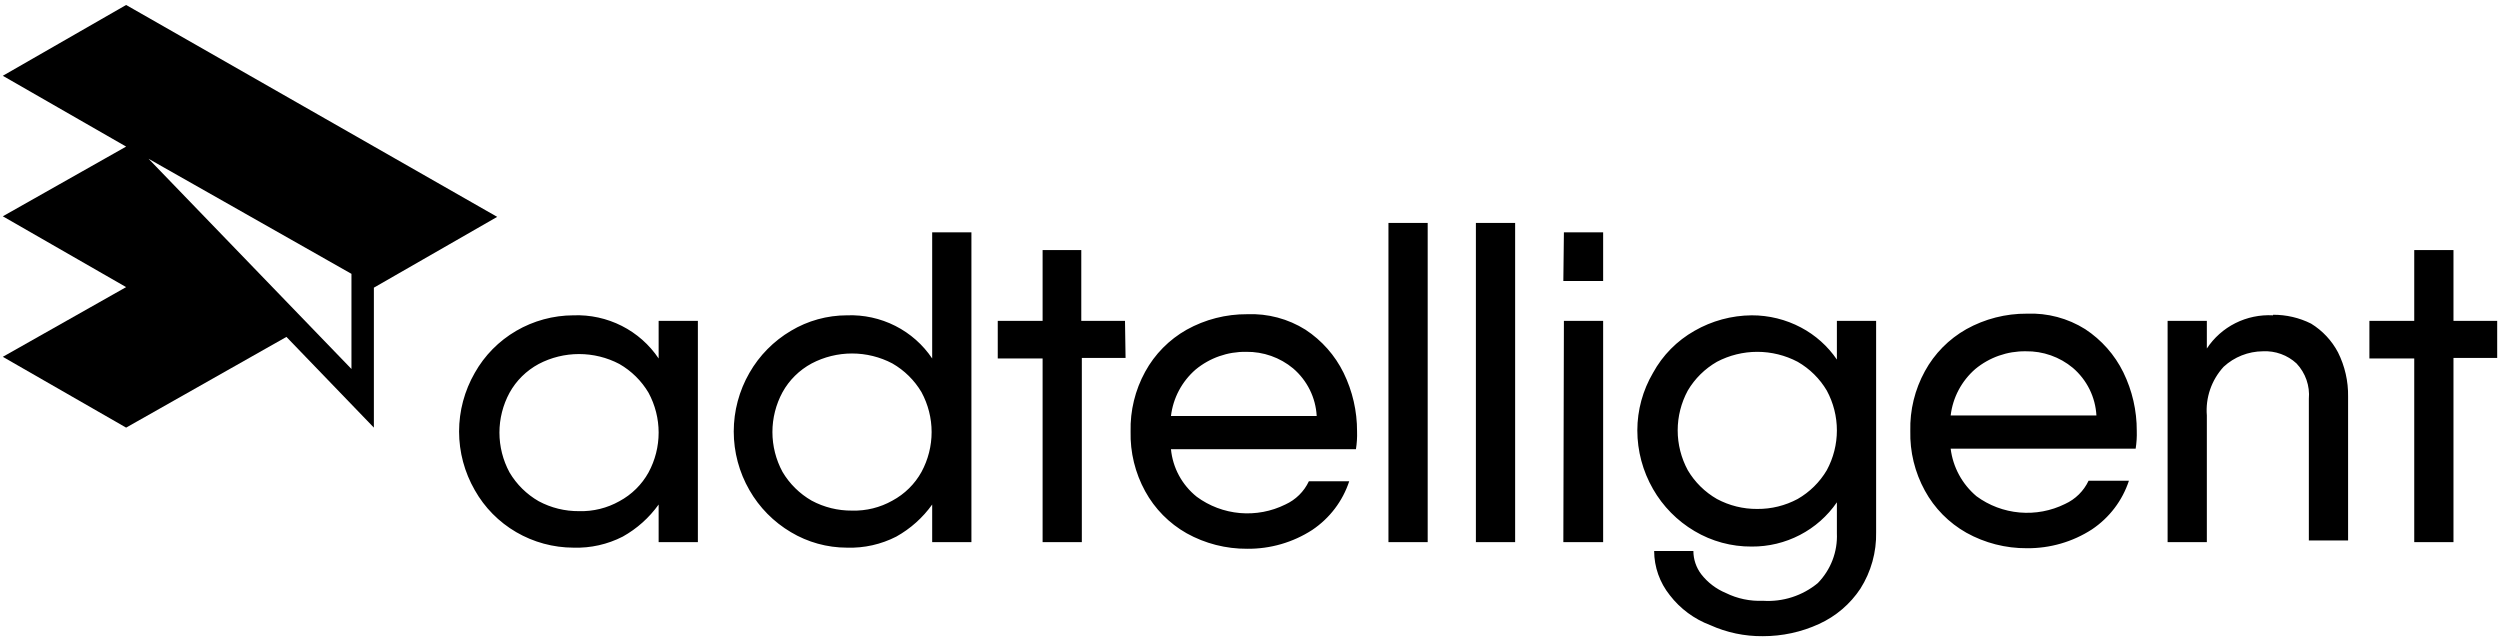
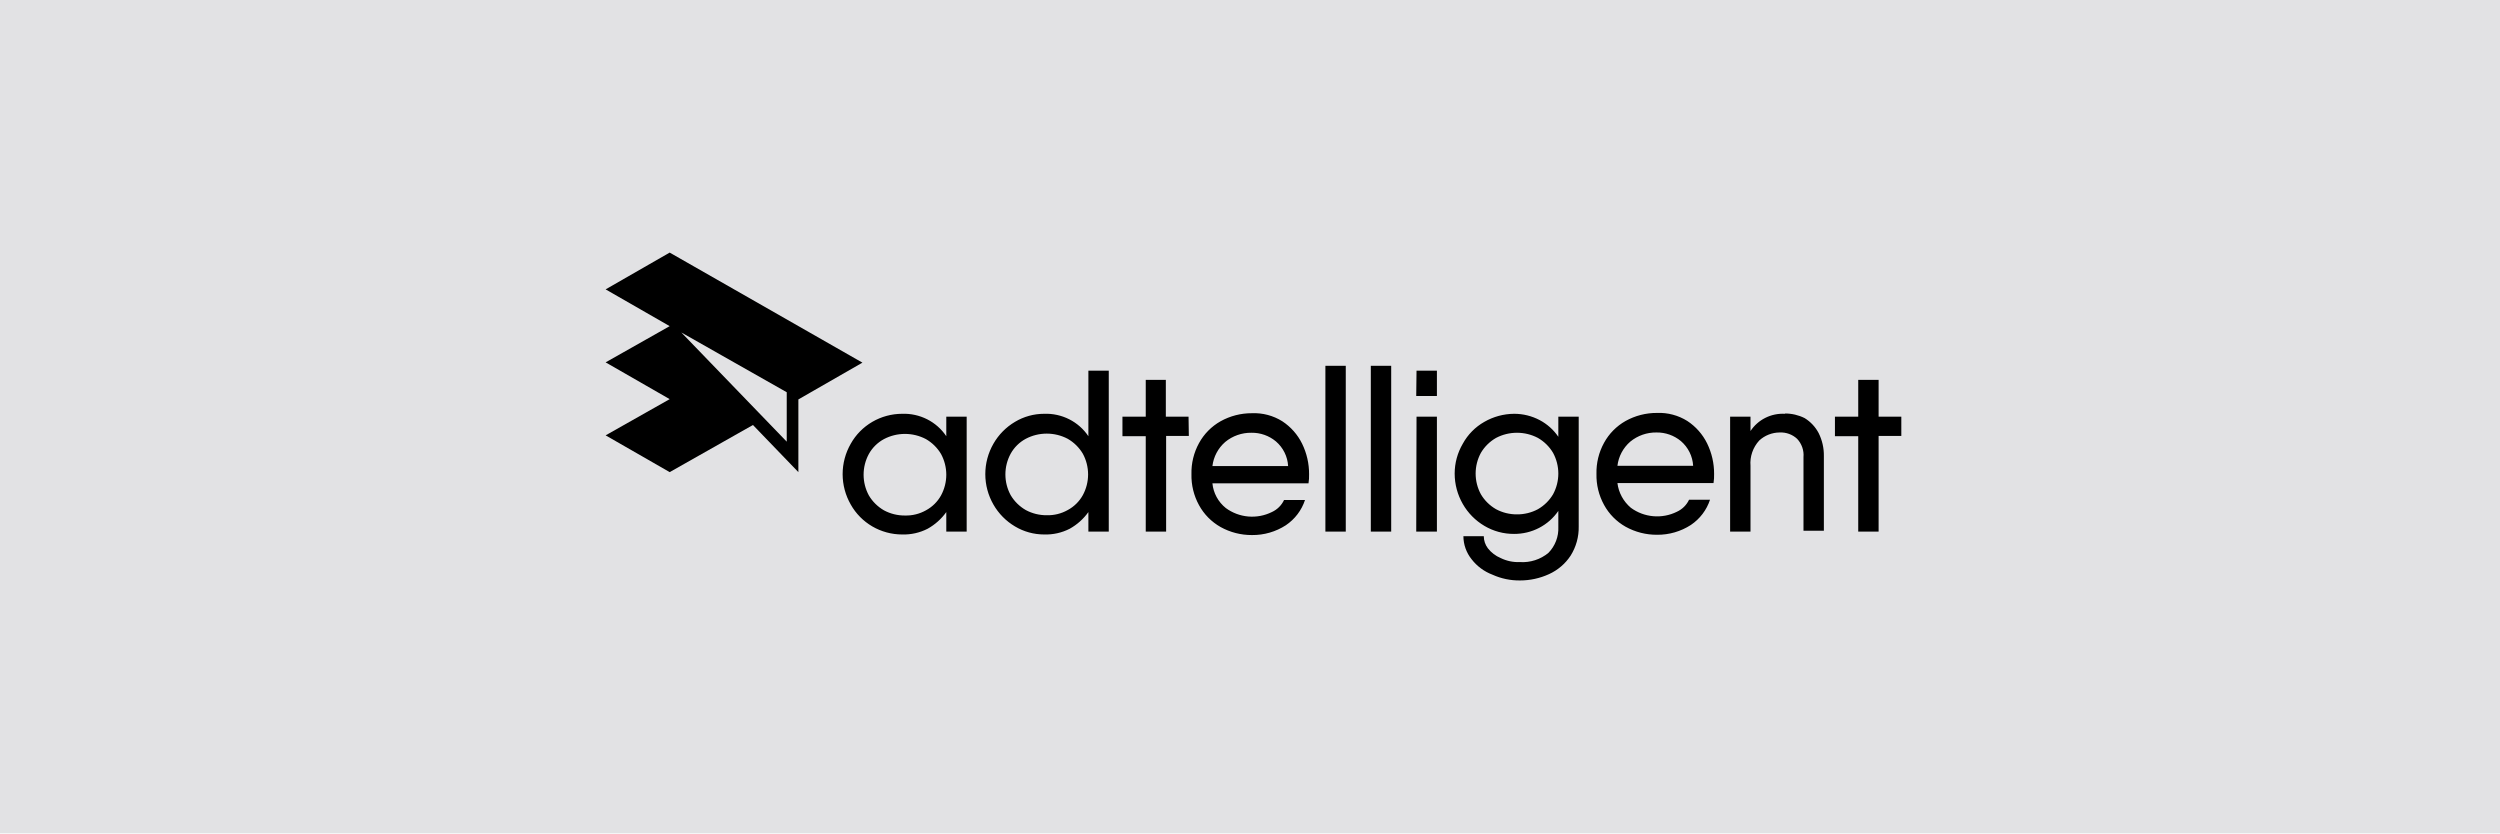
- <svg xmlns="http://www.w3.org/2000/svg" width="187" height="48" viewBox="0 0 187 48" fill="none">
-   <path d="M9.434 0.372L0.21 5.669L9.434 10.965L0.21 16.179L9.434 21.476L0.21 26.69L9.434 31.986L21.425 25.2L27.966 31.986V21.517L37.19 16.221L9.434 0.372ZM26.289 27.6L11.111 11.876L26.289 20.483V27.6Z" fill="black" />
-   <path d="M186.79 24H183.52V18.703H180.585V24H177.231V26.814H180.585V40.552H183.52V26.772H186.79V24ZM170.019 23.586C169.046 23.533 168.076 23.735 167.207 24.171C166.338 24.607 165.602 25.262 165.072 26.069V24H162.137V40.552H165.072V31.076C165.018 30.416 165.103 29.753 165.319 29.127C165.535 28.5 165.879 27.925 166.329 27.434C167.126 26.698 168.173 26.285 169.264 26.276C169.724 26.253 170.184 26.321 170.616 26.478C171.049 26.634 171.444 26.875 171.78 27.186C172.113 27.539 172.367 27.958 172.526 28.414C172.685 28.87 172.745 29.354 172.702 29.834V40.428H175.637V29.669C175.656 28.522 175.397 27.387 174.883 26.358C174.419 25.477 173.724 24.733 172.87 24.207C171.987 23.765 171.009 23.538 170.019 23.545V23.586ZM145.91 31.076C146.069 29.732 146.726 28.494 147.755 27.6C148.812 26.727 150.151 26.257 151.529 26.276C152.816 26.256 154.067 26.697 155.051 27.517C155.571 27.963 155.995 28.509 156.298 29.12C156.6 29.731 156.775 30.396 156.812 31.076H145.91ZM159.747 33.559C159.816 33.121 159.844 32.677 159.83 32.234C159.837 30.716 159.493 29.216 158.824 27.848C158.182 26.541 157.198 25.427 155.973 24.621C154.673 23.804 153.152 23.4 151.613 23.462C150.027 23.452 148.466 23.852 147.084 24.621C145.773 25.363 144.698 26.452 143.982 27.765C143.229 29.136 142.853 30.676 142.891 32.234C142.853 33.792 143.229 35.333 143.982 36.703C144.698 38.017 145.773 39.106 147.084 39.848C148.466 40.617 150.027 41.017 151.613 41.007C153.339 41.023 155.032 40.534 156.476 39.6C157.783 38.723 158.756 37.442 159.243 35.959H156.225C155.866 36.726 155.242 37.343 154.464 37.697C153.414 38.216 152.238 38.437 151.068 38.334C149.898 38.232 148.78 37.811 147.839 37.117C146.767 36.211 146.079 34.941 145.91 33.559H159.747ZM131.445 38.069C130.391 38.078 129.352 37.821 128.426 37.324C127.523 36.805 126.772 36.064 126.246 35.172C125.75 34.255 125.491 33.232 125.491 32.193C125.491 31.154 125.75 30.131 126.246 29.214C126.772 28.322 127.523 27.581 128.426 27.062C129.355 26.573 130.392 26.317 131.445 26.317C132.498 26.317 133.535 26.573 134.464 27.062C135.367 27.581 136.118 28.322 136.644 29.214C137.14 30.131 137.399 31.154 137.399 32.193C137.399 33.232 137.14 34.255 136.644 35.172C136.118 36.064 135.367 36.805 134.464 37.324C133.538 37.821 132.499 38.078 131.445 38.069ZM137.399 24V26.896C136.717 25.892 135.795 25.068 134.715 24.497C133.581 23.896 132.313 23.583 131.026 23.586C129.522 23.598 128.048 23.998 126.749 24.745C125.438 25.487 124.363 26.576 123.646 27.89C122.878 29.197 122.473 30.682 122.472 32.193C122.473 33.731 122.878 35.242 123.646 36.579C124.387 37.875 125.456 38.959 126.749 39.724C128.039 40.492 129.519 40.893 131.026 40.883C132.282 40.891 133.521 40.594 134.633 40.016C135.745 39.439 136.695 38.599 137.399 37.572V39.89C137.429 40.573 137.318 41.256 137.073 41.896C136.828 42.536 136.454 43.12 135.973 43.614C134.828 44.562 133.356 45.037 131.864 44.938C130.907 44.98 129.954 44.781 129.097 44.358C128.369 44.056 127.733 43.571 127.252 42.952C126.872 42.45 126.666 41.84 126.665 41.214H123.73C123.735 42.416 124.149 43.581 124.904 44.524C125.679 45.532 126.725 46.306 127.923 46.758C129.159 47.318 130.505 47.6 131.864 47.586C133.313 47.589 134.744 47.278 136.057 46.676C137.324 46.099 138.399 45.181 139.16 44.028C139.959 42.763 140.367 41.297 140.334 39.807V24H137.399ZM116.938 40.552H119.915V24H116.98L116.938 40.552ZM116.938 21.021H119.915V17.379H116.98L116.938 21.021ZM110.397 40.552H113.332V16.676H110.397V40.552ZM103.856 40.552H106.791V16.676H103.856V40.552ZM87.588 31.117C87.747 29.773 88.404 28.535 89.433 27.641C90.49 26.768 91.829 26.298 93.207 26.317C94.494 26.298 95.745 26.739 96.728 27.558C97.249 28.005 97.673 28.55 97.975 29.161C98.278 29.773 98.453 30.438 98.489 31.117H87.588ZM101.424 33.6C101.494 33.162 101.522 32.719 101.508 32.276C101.514 30.757 101.17 29.257 100.502 27.89C99.86 26.582 98.876 25.468 97.651 24.662C96.351 23.846 94.83 23.441 93.29 23.503C91.704 23.494 90.143 23.893 88.762 24.662C87.451 25.404 86.376 26.493 85.659 27.807C84.907 29.177 84.531 30.718 84.569 32.276C84.531 33.834 84.907 35.374 85.659 36.745C86.376 38.058 87.451 39.148 88.762 39.89C90.143 40.659 91.704 41.058 93.29 41.048C95.017 41.065 96.71 40.575 98.154 39.641C99.46 38.764 100.434 37.483 100.921 36H97.903C97.544 36.768 96.919 37.384 96.141 37.738C95.091 38.257 93.916 38.478 92.746 38.376C91.576 38.273 90.458 37.852 89.517 37.158C88.972 36.722 88.521 36.182 88.189 35.571C87.858 34.96 87.654 34.29 87.588 33.6H101.424ZM84.15 24H80.88V18.703H77.987V24H74.632V26.814H77.987V40.552H80.921V26.772H84.192L84.15 24ZM63.731 38.193C62.677 38.202 61.638 37.946 60.712 37.448C59.809 36.929 59.058 36.188 58.532 35.297C58.036 34.38 57.777 33.356 57.777 32.317C57.777 31.278 58.036 30.255 58.532 29.338C59.034 28.429 59.791 27.682 60.712 27.186C61.641 26.697 62.678 26.441 63.731 26.441C64.784 26.441 65.821 26.697 66.75 27.186C67.653 27.705 68.404 28.447 68.93 29.338C69.425 30.255 69.685 31.278 69.685 32.317C69.685 33.356 69.425 34.38 68.93 35.297C68.428 36.206 67.671 36.953 66.75 37.448C65.832 37.965 64.787 38.223 63.731 38.193ZM69.727 17.379V26.814C69.035 25.781 68.085 24.941 66.969 24.376C65.852 23.811 64.607 23.539 63.354 23.586C61.875 23.587 60.425 23.988 59.161 24.745C57.868 25.51 56.799 26.594 56.058 27.89C55.288 29.227 54.884 30.738 54.884 32.276C54.884 33.813 55.288 35.325 56.058 36.662C56.799 37.958 57.868 39.041 59.161 39.807C60.425 40.563 61.875 40.964 63.354 40.965C64.635 41.006 65.905 40.721 67.043 40.138C68.107 39.544 69.023 38.724 69.727 37.738V40.552H72.662V17.379H69.727ZM43.312 38.234C42.258 38.243 41.219 37.987 40.293 37.49C39.39 36.971 38.639 36.229 38.113 35.338C37.617 34.421 37.358 33.398 37.358 32.358C37.358 31.319 37.617 30.296 38.113 29.379C38.615 28.47 39.372 27.723 40.293 27.227C41.222 26.738 42.259 26.483 43.312 26.483C44.365 26.483 45.402 26.738 46.331 27.227C47.234 27.746 47.985 28.488 48.511 29.379C49.007 30.296 49.266 31.319 49.266 32.358C49.266 33.398 49.007 34.421 48.511 35.338C48.009 36.247 47.252 36.994 46.331 37.49C45.413 38.006 44.368 38.264 43.312 38.234ZM49.266 24V26.814C48.574 25.781 47.624 24.941 46.508 24.376C45.391 23.811 44.146 23.539 42.893 23.586C41.386 23.591 39.908 23.992 38.611 24.748C37.313 25.505 36.244 26.589 35.513 27.89C34.744 29.227 34.339 30.738 34.339 32.276C34.339 33.813 34.744 35.325 35.513 36.662C36.244 37.962 37.313 39.047 38.611 39.803C39.908 40.559 41.386 40.961 42.893 40.965C44.174 41.006 45.444 40.721 46.582 40.138C47.646 39.544 48.562 38.724 49.266 37.738V40.552H52.201V24H49.266Z" fill="black" />
+ <svg xmlns="http://www.w3.org/2000/svg" width="360" height="120" viewBox="0 0 360 120" fill="none">
+   <rect width="360" height="120" fill="#E2E2E4" />
+   <rect width="360" height="120" />
+   <path d="M96.434 36.372L87.21 41.669L96.434 46.965L87.21 52.179L96.434 57.476L87.21 62.69L96.434 67.986L108.425 61.2L114.966 67.986V57.517L124.19 52.221L96.434 36.372ZM113.289 63.6L98.111 47.876L113.289 56.483V63.6Z" fill="black" />
+   <path d="M273.79 60H270.52V54.703H267.585V60H264.231V62.814H267.585V76.552H270.52V62.772H273.79V60ZM257.019 59.586C256.046 59.533 255.076 59.735 254.207 60.171C253.338 60.607 252.602 61.262 252.072 62.069V60H249.137V76.552H252.072V67.076C252.018 66.416 252.103 65.753 252.319 65.127C252.535 64.501 252.879 63.925 253.329 63.434C254.126 62.698 255.173 62.285 256.264 62.276C256.724 62.253 257.184 62.321 257.616 62.478C258.049 62.634 258.444 62.875 258.78 63.186C259.113 63.539 259.367 63.958 259.526 64.414C259.685 64.87 259.745 65.354 259.702 65.834V76.427H262.637V65.669C262.656 64.522 262.397 63.387 261.883 62.358C261.419 61.477 260.724 60.733 259.87 60.207C258.987 59.765 258.009 59.538 257.019 59.545V59.586ZM232.91 67.076C233.069 65.732 233.726 64.494 234.755 63.6C235.812 62.727 237.151 62.257 238.529 62.276C239.816 62.257 241.067 62.697 242.051 63.517C242.571 63.964 242.995 64.508 243.298 65.12C243.6 65.731 243.775 66.396 243.812 67.076H232.91ZM246.747 69.558C246.816 69.121 246.844 68.677 246.83 68.234C246.837 66.716 246.493 65.216 245.824 63.848C245.182 62.541 244.198 61.426 242.973 60.621C241.673 59.804 240.152 59.4 238.613 59.462C237.027 59.452 235.466 59.852 234.084 60.621C232.773 61.363 231.698 62.452 230.982 63.765C230.229 65.136 229.853 66.676 229.891 68.234C229.853 69.792 230.229 71.333 230.982 72.703C231.698 74.017 232.773 75.106 234.084 75.848C235.466 76.617 237.027 77.017 238.613 77.007C240.339 77.023 242.032 76.534 243.476 75.6C244.783 74.723 245.756 73.442 246.243 71.959H243.225C242.866 72.726 242.242 73.343 241.464 73.697C240.414 74.216 239.238 74.437 238.068 74.334C236.898 74.232 235.78 73.811 234.839 73.117C233.767 72.211 233.079 70.941 232.91 69.558H246.747ZM218.445 74.069C217.391 74.078 216.352 73.821 215.426 73.324C214.523 72.805 213.772 72.064 213.246 71.172C212.75 70.255 212.491 69.232 212.491 68.193C212.491 67.154 212.75 66.131 213.246 65.214C213.772 64.322 214.523 63.581 215.426 63.062C216.355 62.573 217.392 62.317 218.445 62.317C219.498 62.317 220.535 62.573 221.464 63.062C222.367 63.581 223.118 64.322 223.644 65.214C224.14 66.131 224.399 67.154 224.399 68.193C224.399 69.232 224.14 70.255 223.644 71.172C223.118 72.064 222.367 72.805 221.464 73.324C220.538 73.821 219.499 74.078 218.445 74.069ZM224.399 60V62.897C223.717 61.892 222.795 61.068 221.715 60.496C220.581 59.896 219.313 59.583 218.026 59.586C216.522 59.598 215.048 59.998 213.749 60.745C212.438 61.487 211.363 62.576 210.646 63.89C209.878 65.197 209.473 66.682 209.472 68.193C209.473 69.731 209.878 71.242 210.646 72.579C211.387 73.875 212.456 74.959 213.749 75.724C215.039 76.492 216.519 76.893 218.026 76.883C219.282 76.891 220.521 76.594 221.633 76.016C222.745 75.439 223.695 74.599 224.399 73.572V75.89C224.429 76.573 224.318 77.256 224.073 77.896C223.828 78.536 223.454 79.121 222.973 79.614C221.828 80.562 220.356 81.037 218.864 80.938C217.907 80.981 216.954 80.781 216.097 80.359C215.369 80.055 214.733 79.571 214.252 78.952C213.872 78.45 213.666 77.84 213.665 77.214H210.73C210.735 78.416 211.149 79.581 211.904 80.524C212.679 81.532 213.725 82.306 214.923 82.758C216.159 83.318 217.505 83.6 218.864 83.586C220.313 83.589 221.744 83.278 223.057 82.676C224.324 82.099 225.399 81.181 226.16 80.028C226.959 78.763 227.367 77.296 227.334 75.807V60H224.399ZM203.938 76.552H206.915V60H203.98L203.938 76.552ZM203.938 57.021H206.915V53.379H203.98L203.938 57.021ZM197.397 76.552H200.332V52.676H197.397V76.552ZM190.856 76.552H193.791V52.676H190.856V76.552ZM174.588 67.117C174.747 65.773 175.404 64.535 176.433 63.641C177.489 62.768 178.829 62.298 180.206 62.317C181.494 62.298 182.745 62.739 183.728 63.559C184.249 64.005 184.673 64.55 184.975 65.161C185.278 65.773 185.453 66.438 185.489 67.117H174.588ZM188.424 69.6C188.494 69.162 188.522 68.719 188.508 68.276C188.514 66.757 188.17 65.257 187.502 63.89C186.86 62.582 185.876 61.468 184.651 60.662C183.351 59.846 181.83 59.441 180.29 59.503C178.704 59.493 177.143 59.893 175.762 60.662C174.451 61.404 173.376 62.493 172.659 63.807C171.907 65.177 171.531 66.718 171.569 68.276C171.531 69.834 171.907 71.374 172.659 72.745C173.376 74.058 174.451 75.147 175.762 75.89C177.143 76.659 178.704 77.058 180.29 77.048C182.017 77.065 183.71 76.575 185.154 75.641C186.46 74.764 187.434 73.483 187.921 72H184.902C184.544 72.768 183.919 73.384 183.141 73.738C182.091 74.257 180.916 74.478 179.746 74.376C178.576 74.273 177.458 73.852 176.517 73.159C175.972 72.722 175.521 72.182 175.189 71.571C174.858 70.96 174.654 70.29 174.588 69.6H188.424ZM171.15 60H167.88V54.703H164.987V60H161.632V62.814H164.987V76.552H167.922V62.772H171.192L171.15 60ZM150.731 74.193C149.677 74.202 148.638 73.945 147.712 73.448C146.809 72.929 146.058 72.188 145.532 71.296C145.036 70.379 144.777 69.356 144.777 68.317C144.777 67.278 145.036 66.255 145.532 65.338C146.034 64.429 146.791 63.682 147.712 63.186C148.641 62.697 149.678 62.441 150.731 62.441C151.784 62.441 152.821 62.697 153.75 63.186C154.653 63.705 155.404 64.447 155.93 65.338C156.426 66.255 156.685 67.278 156.685 68.317C156.685 69.356 156.426 70.379 155.93 71.296C155.428 72.206 154.671 72.953 153.75 73.448C152.832 73.965 151.787 74.223 150.731 74.193ZM156.727 53.379V62.814C156.035 61.781 155.085 60.941 153.969 60.376C152.852 59.811 151.607 59.539 150.354 59.586C148.875 59.587 147.425 59.988 146.161 60.745C144.868 61.51 143.799 62.594 143.058 63.89C142.288 65.227 141.884 66.738 141.884 68.276C141.884 69.814 142.288 71.325 143.058 72.662C143.799 73.958 144.868 75.041 146.161 75.807C147.425 76.563 148.875 76.964 150.354 76.965C151.635 77.006 152.905 76.721 154.043 76.138C155.107 75.544 156.023 74.724 156.727 73.738V76.552H159.662V53.379H156.727ZM130.312 74.234C129.258 74.243 128.219 73.987 127.293 73.49C126.39 72.971 125.639 72.229 125.113 71.338C124.617 70.421 124.358 69.398 124.358 68.359C124.358 67.319 124.617 66.296 125.113 65.379C125.615 64.47 126.372 63.723 127.293 63.227C128.222 62.739 129.259 62.483 130.312 62.483C131.365 62.483 132.402 62.739 133.331 63.227C134.234 63.746 134.985 64.488 135.511 65.379C136.006 66.296 136.266 67.319 136.266 68.359C136.266 69.398 136.006 70.421 135.511 71.338C135.009 72.247 134.252 72.994 133.331 73.49C132.413 74.006 131.368 74.264 130.312 74.234ZM136.266 60V62.814C135.574 61.781 134.624 60.941 133.508 60.376C132.391 59.811 131.146 59.539 129.893 59.586C128.386 59.591 126.908 59.992 125.611 60.748C124.313 61.505 123.244 62.589 122.513 63.89C121.744 65.227 121.339 66.738 121.339 68.276C121.339 69.814 121.744 71.325 122.513 72.662C123.244 73.962 124.313 75.046 125.611 75.803C126.908 76.559 128.386 76.961 129.893 76.965C131.174 77.006 132.444 76.721 133.582 76.138C134.646 75.544 135.562 74.724 136.266 73.738V76.552H139.201V60H136.266Z" fill="black" />
</svg>
